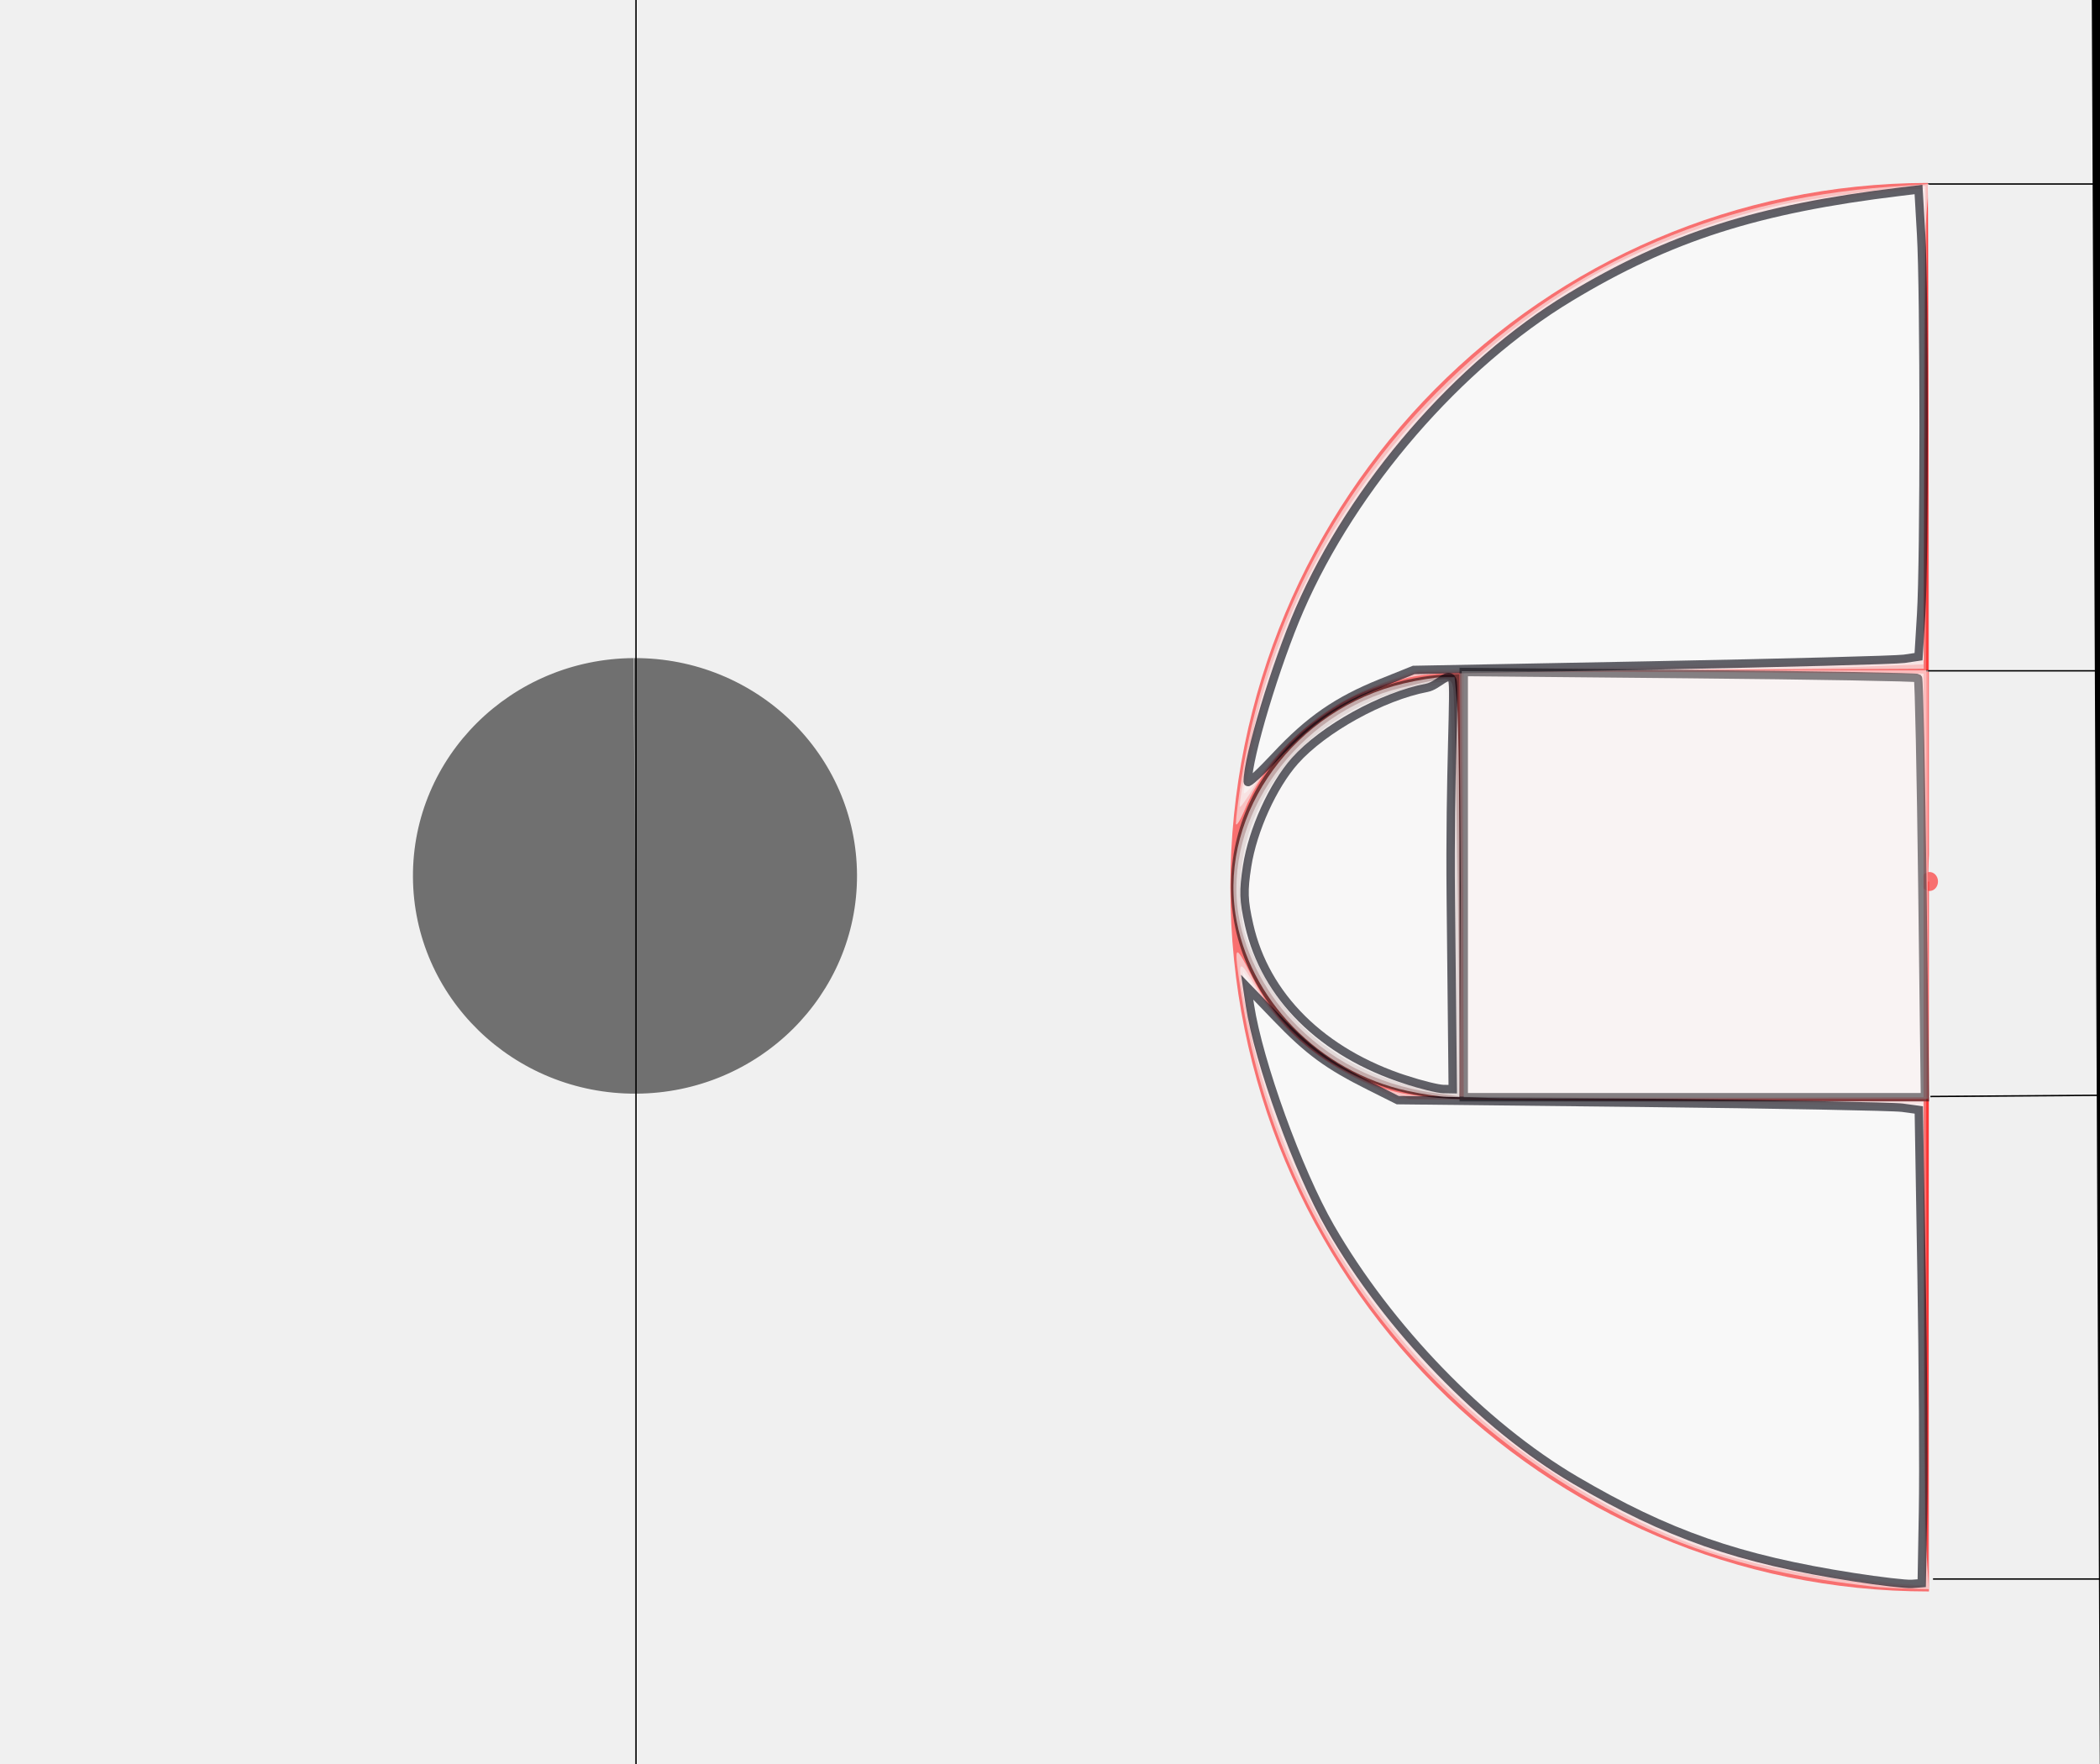
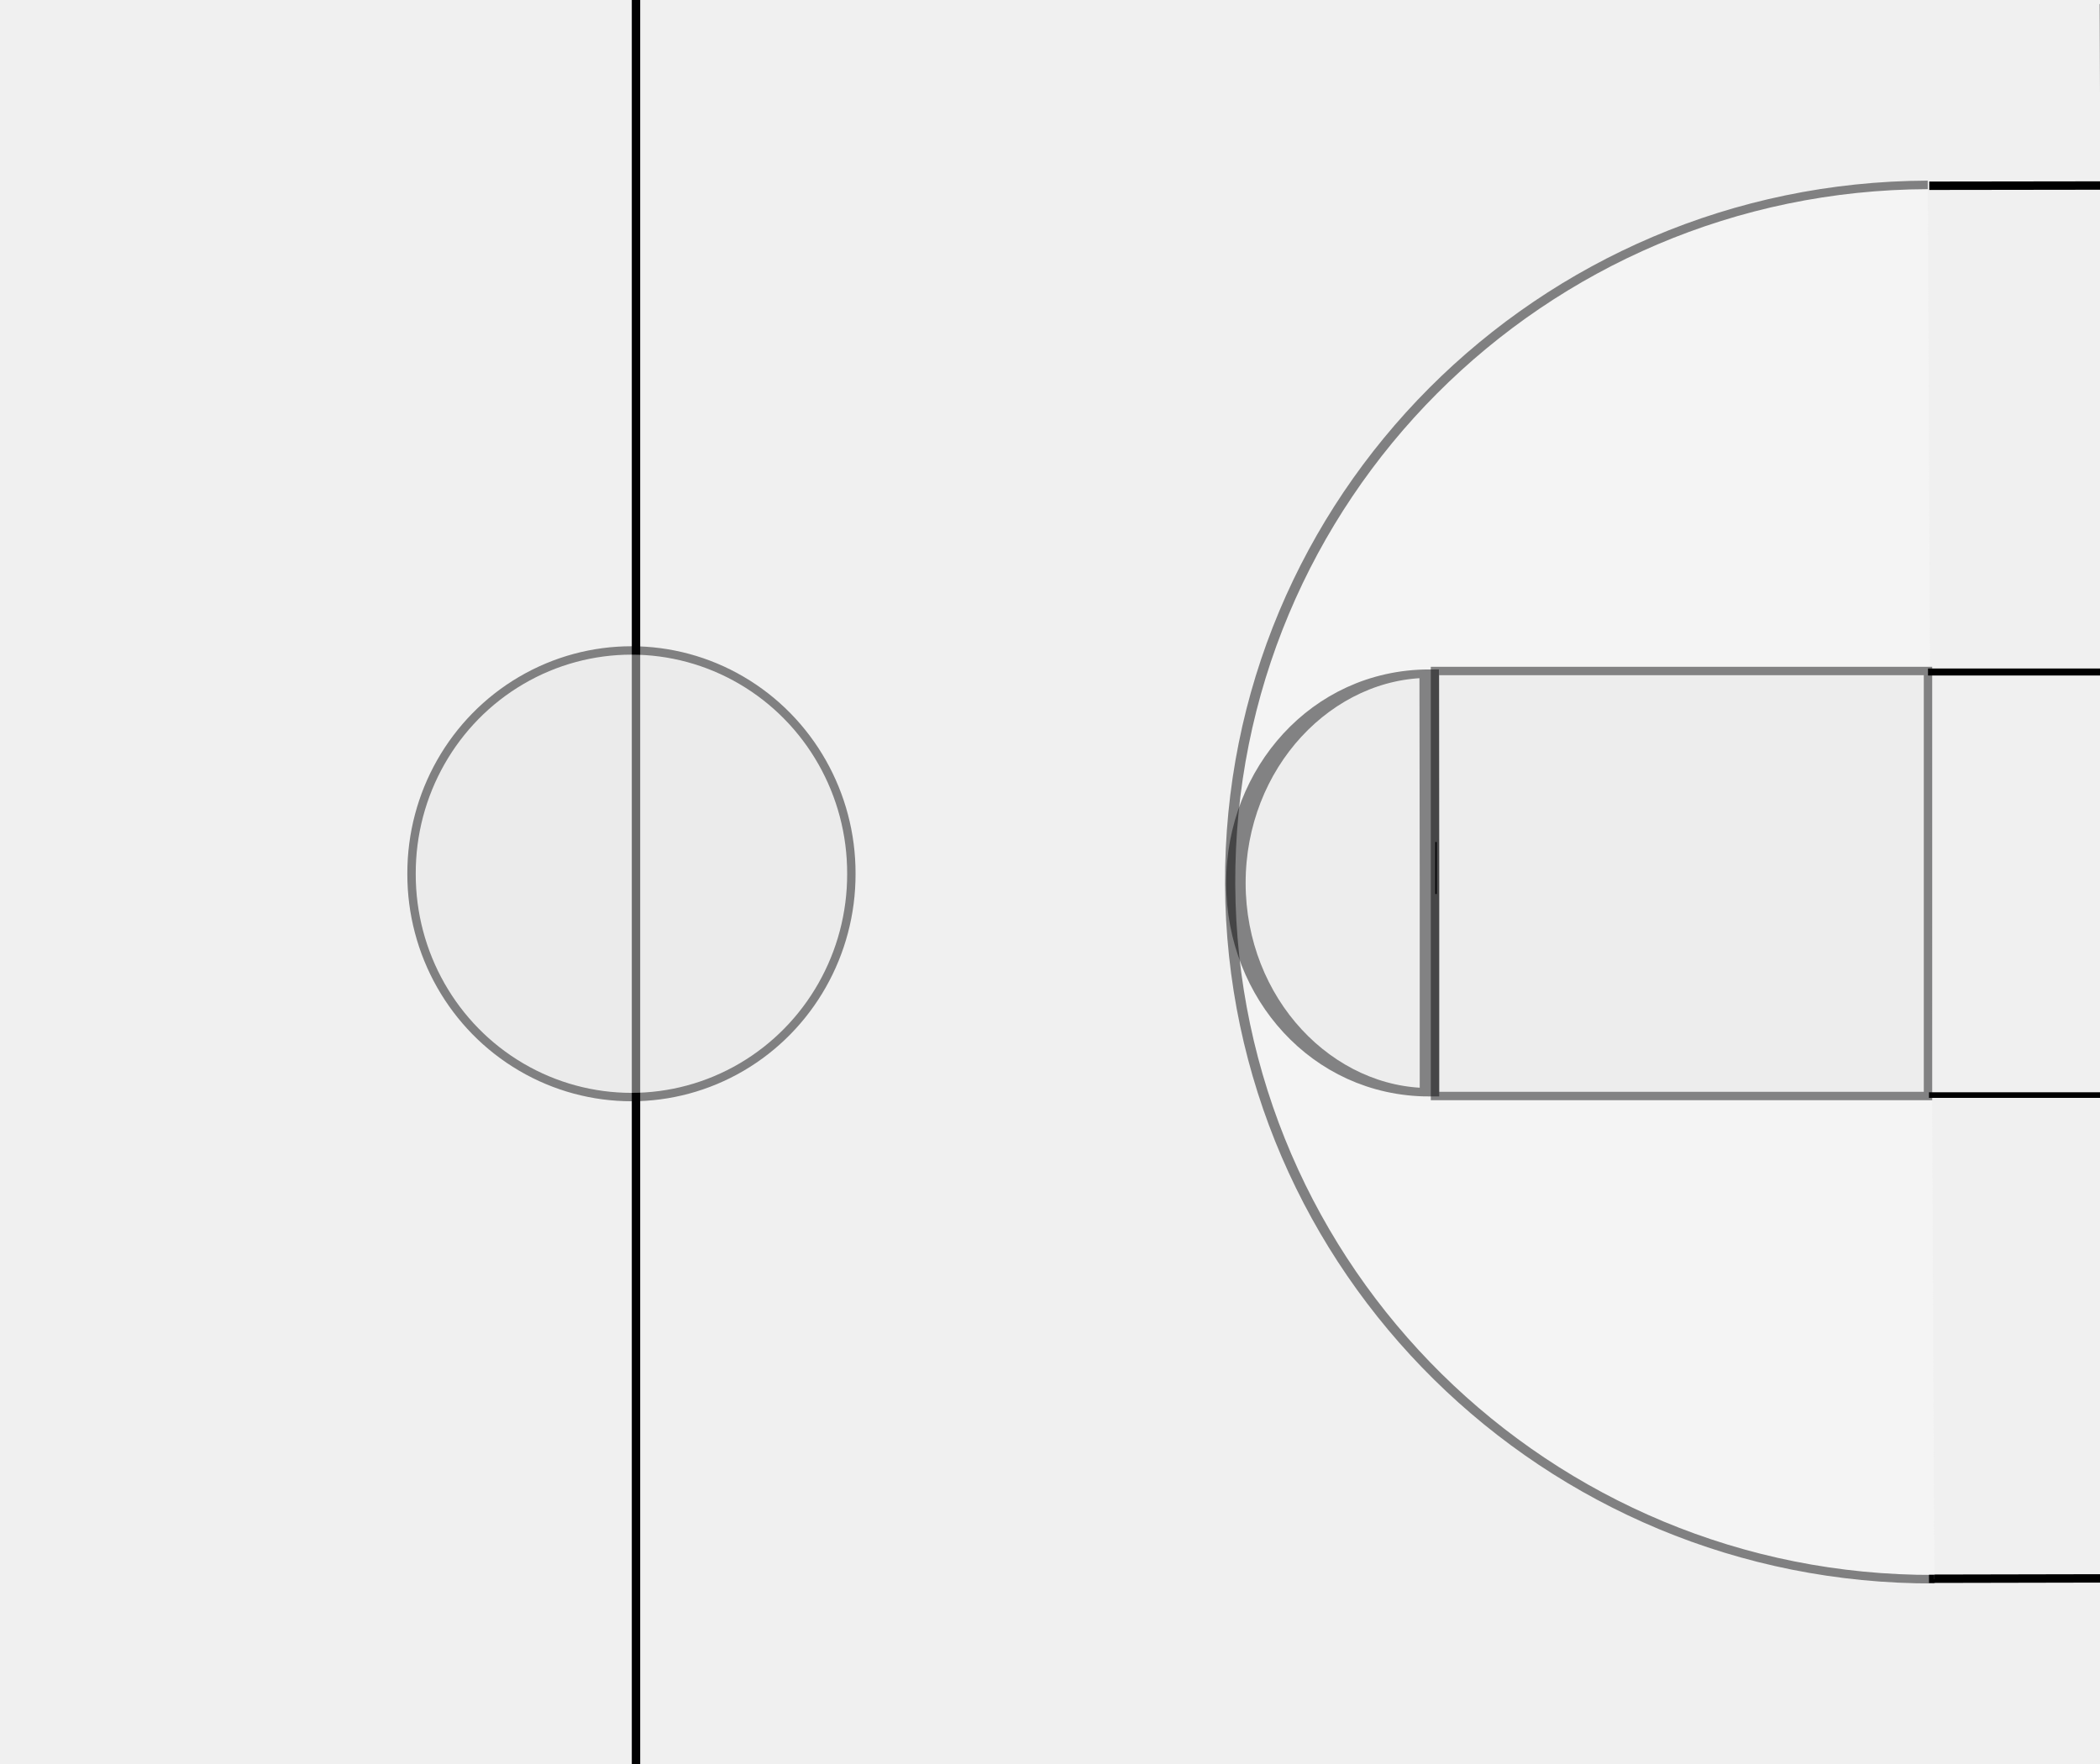
<svg xmlns="http://www.w3.org/2000/svg" width="1500" height="1260" id="svg2" version="1.1">
  <defs id="defs4">
    </defs>
  <g id="layer1" transform="translate(0,207.6378)">
-     <path style="fill:none;stroke:#000000;stroke-width:1px;stroke-linecap:butt;stroke-linejoin:miter;stroke-opacity:1" d="m 454.286,-71.429 0,1520" id="path3001" transform="translate(0,-207.6378)" />
-     <path style="opacity:0.543;fill:#ff0000;fill-opacity:0.98;stroke:none" id="path3007" d="m 1384.286,625.357 c 0,3.748 -2.718,6.786 -6.072,6.786 -3.353,0 -6.071,-3.038 -6.071,-6.786 0,-3.748 2.718,-6.786 6.071,-6.786 3.353,0 6.072,3.038 6.072,6.786 z" transform="translate(0,-203.3521)" />
-     <path style="fill:none;stroke:#000000;stroke-width:1px;stroke-linecap:butt;stroke-linejoin:miter;stroke-opacity:1" d="m 1380.714,1127.857 150,0 0.714,1.429" id="path3036" transform="translate(0,-207.6378)" />
-     <path style="fill:none;stroke:#000000;stroke-width:1px;stroke-linecap:butt;stroke-linejoin:miter;stroke-opacity:1" d="m 1377.143,131.429 128.571,0 0,0" id="path3040" transform="translate(0,-207.6378)" />
-     <path style="opacity:0.543;fill:#ff0000;fill-opacity:0.98;stroke:none" id="path3094" d="m 1377.848,629.665 c 0,274.483 -0.452,496.995 -1.01,496.995 -0.558,0 -1.01,-222.512 -1.01,-496.995 0,-274.483 0.452,-496.995 1.01,-496.995 0.543,0 0.989,211.013 1.009,477.847 l -1.009,19.148 z" transform="translate(0,-207.6378)" />
-     <path style="opacity:0.543;fill:#ff0000;fill-opacity:0.98;stroke:none" id="path3102" d="m 1377.848,1136.761 c -275.599,0 -499.015,-225.226 -499.015,-503.056 -10e-6,-277.522 222.94,-502.62 498.233,-503.055" transform="translate(0,-207.6378)" />
-     <path style="fill:none;stroke:#000000;stroke-width:1px;stroke-linecap:butt;stroke-linejoin:miter;stroke-opacity:1" d="m 1375.828,479.152 130.31,0" id="path3106" transform="translate(0,-207.6378)" />
-     <path style="fill:none;stroke:#000000;stroke-width:1px;stroke-linecap:butt;stroke-linejoin:miter;stroke-opacity:1" d="m 1378.858,783.208 142.431,-1.01" id="path3114" transform="translate(0,-207.6378)" />
-     <rect style="opacity:0.543;fill:#ffffff;fill-opacity:0.98;stroke:none" id="rect3122" width="334.361" height="306.076" x="1042.896" y="271.218" />
-     <path style="opacity:0.543;fill:#000000;fill-opacity:0.98;stroke:none" id="path3160" d="m 782.479,575.714 c -43.393,-0.128 -78.401,-21.818 -78.192,-48.446 0.207,-26.417 35.017,-47.812 78.066,-47.981 L 782.857,527.5 z" transform="matrix(2.088829,0,0,3.148426,-591.8461,-1235.215)" />
-     <path style="opacity:0.543;fill:#000000;fill-opacity:0.98;stroke:none;marker-mid:none;marker-start:none;marker-end:none;stroke-width:2;stroke-miterlimit:4;stroke-dasharray:none" id="path3172" d="m 452.805,464.002 c 87.588,-0.408 158.929,68.908 159.345,154.823 0.416,85.914 -70.251,155.893 -157.839,156.301 -87.588,0.408 -158.929,-68.908 -159.345,-154.823 -0.416,-85.813 70.09,-155.748 157.574,-156.299 l 1.018,155.56 z" transform="translate(-3.9090757e-5,-201.5769)" />
-     <path style="opacity:0.613;fill:#f9f9f9;fill-opacity:0.98;stroke:none" d="m 882.783,587.988 c -0.009,-3.143 1.762,-17.286 3.936,-31.429 16.14,-104.993 64.515,-200.713 139.66,-276.349 88.024,-88.598 196.177,-137.716 323.168,-146.769 l 28.312,-2.018 -1.884,22.285 c -1.036,12.256 -1.884,90.154 -1.884,173.105 l 0,150.821 -176.429,1.03 c -169.849,0.992 -177.246,1.258 -198.34,7.144 -26.793,7.476 -41.655,14.86 -63.168,31.385 -20.024,15.381 -37.456,37.843 -46.571,60.011 -3.731,9.074 -6.792,13.927 -6.801,10.784 z" id="path3006" transform="translate(0,-207.6378)" />
-     <path style="opacity:0.613;fill:#f9f9f9;fill-opacity:0.98;stroke:none" d="m 1338.379,1133.32 c -72.311,-8.056 -124.974,-22.669 -178.283,-49.473 -147.955,-74.39 -248.577,-211.681 -273.376,-373.002 -5.786,-37.637 -5.206,-38.675 7.465,-13.359 15.404,30.776 38.805,54.011 69.764,69.269 39.581,19.507 41.882,19.699 236.573,19.755 l 173.571,0.05 0.014,146.429 c 0.01,80.536 0.845,158.964 1.86,174.286 l 1.845,27.857 -15.431,-0.428 c -8.487,-0.235 -19.288,-0.858 -24.002,-1.383 l 5e-4,0 z" id="path3008" transform="translate(0,-207.6378)" />
-     <path style="opacity:0.613;fill:#f9f9f9;fill-opacity:0.98;stroke:none" d="m 1361.236,1133.047 c -40.558,-1.86 -106.853,-14.059 -141.69,-26.073 -48.646,-16.776 -99.41,-44.488 -142.503,-77.793 C 980.338,954.443 914.454,847.624 891.41,728.211 c -8.336,-43.198 -7.735,-46.493 4.535,-24.843 19.518,34.44 51.455,60.387 92.434,75.097 l 18.571,6.667 183.466,0.85 183.466,0.85 0.82,173.435 0.82,173.435 -14.286,-0.655 z" id="path3010" transform="translate(0,-207.6378)" />
-     <path style="opacity:0.613;fill:#f9f9f9;fill-opacity:0.98;stroke:none" d="m 1345.521,1130.486 c -3.929,-0.555 -18.071,-2.416 -31.428,-4.135 -33.911,-4.364 -89.696,-18.223 -114.463,-28.436 -151.529,-62.486 -261.598,-188.629 -301.066,-345.035 -3.851,-15.262 -7.845,-34.82 -8.874,-43.463 l -1.872,-15.714 12.923,18.877 c 17.812,26.017 38.549,43.423 70.495,59.171 l 27.143,13.38 187.143,1.56 c 102.929,0.858 187.464,1.822 187.857,2.143 0.393,0.321 0.714,77.726 0.714,172.011 l 0,171.429 -10.714,-0.389 c -5.893,-0.214 -13.929,-0.843 -17.857,-1.399 z" id="path3012" transform="translate(0,-207.6378)" />
-     <path style="opacity:0.613;fill:#f9f9f9;fill-opacity:0.98;stroke:none" d="m 1331.431,1127.805 c -70.275,-9.022 -121.383,-24.099 -174.195,-51.386 -49.502,-25.577 -84.118,-50.944 -124.574,-91.288 C 981.998,934.607 948.344,884.253 921.909,819.417 909.676,789.415 894.983,737.161 890.174,706.56 l -1.571,-10 4.888,7.033 c 23.774,34.206 43.932,51.731 80.492,69.979 l 24.396,12.176 185.6,1.958 c 102.08,1.077 186.294,2.652 187.143,3.5 0.849,0.848 1.97,77.935 2.492,171.305 l 0.949,169.764 -6.663,-0.321 c -3.665,-0.176 -20.075,-2.043 -36.468,-4.148 l 0,0 z" id="path3014" transform="translate(0,-207.6378)" />
-     <path style="opacity:0.613;fill:#f9f9f9;fill-opacity:0.98;stroke:none" d="m 1341.236,1128.946 c -35.344,-3.99 -91.592,-16.035 -120,-25.698 -47.661,-16.212 -107.298,-48.664 -145.714,-79.291 -20.81,-16.591 -67.449,-64.187 -85.639,-87.397 -44.011,-56.158 -74.998,-122.601 -93.051,-199.524 -3.258,-13.881 -5.528,-27.215 -5.045,-29.631 0.557,-2.787 5.788,1.936 14.308,12.917 17.233,22.212 37.35,37.999 67.888,53.279 l 24.396,12.207 177.143,1.952 c 97.429,1.073 181.116,2.633 185.972,3.465 l 8.83,1.514 1.88,87.625 c 1.034,48.194 1.882,124.589 1.885,169.768 0.01,76.471 -0.34,82.117 -4.995,81.769 -2.75,-0.205 -15.286,-1.535 -27.857,-2.954 z" id="path3016" transform="translate(0,-207.6378)" />
-     <path style="opacity:0.613;fill:#f9f9f9;fill-opacity:0.98;stroke:none" d="m 1341.236,1128.949 c -31.129,-3.51 -88.405,-15.485 -115.134,-24.07 -30.4,-9.764 -91.235,-39.984 -123.6,-61.397 -38.509,-25.479 -103.082,-90.797 -130.821,-132.33 -24.074,-36.045 -44.387,-76.887 -58.417,-117.449 -10.458,-30.235 -23.333,-81.913 -21.618,-86.769 0.561,-1.588 7.772,5.381 16.024,15.487 17.826,21.831 33.661,33.966 66.425,50.905 l 24.286,12.556 174.286,1.87 c 95.857,1.028 179.545,2.582 185.973,3.452 l 11.687,1.583 1.879,87.601 c 1.034,48.181 1.881,124.565 1.884,169.744 0.01,76.471 -0.34,82.117 -4.995,81.769 -2.75,-0.205 -15.286,-1.534 -27.857,-2.951 z" id="path3018" transform="translate(0,-207.6378)" />
-     <path style="opacity:0.613;fill:#f9f9f9;fill-opacity:0.98;stroke:none" d="m 1332.758,1127.86 c -69.097,-9.525 -112.728,-22.228 -165.808,-48.278 -61.293,-30.079 -94.316,-54.194 -140.777,-102.799 -46.098,-48.225 -75.942,-92.633 -99.143,-147.521 -18.688,-44.213 -40.464,-122.938 -33.902,-122.567 1.317,0.074 8.18,7.376 15.251,16.226 15.394,19.266 39.425,37.539 68.571,52.143 l 21.429,10.736 174.286,1.91 c 95.857,1.051 179.601,2.631 186.098,3.511 l 11.812,1.601 1.964,117.582 c 1.08,64.67 1.55,140.725 1.045,169.011 -1.069,59.838 3.397,54.539 -40.825,48.443 l 0,0 z" id="path3020" transform="translate(0,-207.6378)" />
-     <path style="opacity:0.613;fill:#f9f9f9;fill-opacity:0.98;stroke:#00000c;stroke-opacity:1;stroke-width:6;stroke-miterlimit:4;stroke-dasharray:none" d="m 1324.093,1126.563 c -81.986,-12.73 -133.068,-30.538 -199.14,-69.423 -65.774,-38.71 -133.126,-108.306 -174.757,-180.58 -22.951,-39.843 -51.21,-117.886 -57.419,-158.571 l -1.962,-12.857 20.925,21.747 c 23.044,23.949 36.633,33.926 66.639,48.927 l 20,9.999 174.286,1.909 c 95.857,1.05 179.601,2.629 186.098,3.51 l 11.812,1.601 1.964,117.582 c 1.08,64.67 1.55,140.725 1.045,169.011 l -0.919,51.429 -7.143,0.52 c -3.929,0.286 -22.571,-1.875 -41.428,-4.803 l 0,0 z" id="path3022" transform="translate(0,-207.6378)" />
-     <path style="opacity:0.613;fill:#f9f9f9;fill-opacity:0.98;stroke:none" d="m 885.521,576.052 c 0,-7.783 9.247,-54.749 14.678,-74.551 34.003,-123.974 116.764,-231.872 230.3,-300.251 37.727,-22.722 93.235,-44.236 141.992,-55.034 21.599,-4.783 102.378,-15.109 102.87,-13.15 0.088,0.35 -0.201,77.322 -0.641,171.05 l -0.801,170.414 -46.342,1.773 c -25.488,0.975 -106.771,2.192 -180.628,2.705 l -134.286,0.933 -23.307,7.636 c -39.018,12.783 -72.753,39.625 -93.665,74.529 -5.594,9.336 -10.171,15.612 -10.171,13.946 z" id="path3024" transform="translate(0,-207.6378)" />
-     <path style="opacity:0.613;fill:#f9f9f9;fill-opacity:0.98;stroke:none" d="m 888.401,566.16 c 0.013,-2.137 3.123,-18.671 6.913,-36.743 23.281,-111.013 85.776,-210.762 180.207,-287.631 48.351,-39.359 110.786,-70.958 173.754,-87.939 26.175,-7.059 97.916,-18.671 115.532,-18.7 l 9.286,-0.015 0,168.214 0,168.214 -8.394,1.679 c -4.617,0.923 -85.938,2.543 -180.714,3.599 l -172.321,1.921 -22.468,8.105 c -39.62,14.293 -64.455,32.746 -89.414,66.439 -6.822,9.209 -12.393,14.994 -12.381,12.857 l 0,0 z" id="path3026" transform="translate(0,-207.6378)" />
-     <path style="opacity:0.613;fill:#f9f9f9;fill-opacity:0.98;stroke:none" d="m 892.685,549.417 c 9.975,-67.299 43.66,-146.583 87.405,-205.723 52.14,-70.489 110.449,-119.785 184.003,-155.561 42.218,-20.535 70.519,-30.392 111.036,-38.673 23.812,-4.867 87.368,-14.328 96.253,-14.328 3.575,0 3.678,333.351 0.104,335.56 -1.434,0.886 -83.398,3.043 -182.143,4.794 l -179.536,3.183 -21.841,8.323 c -30.747,11.717 -52.049,26.417 -76.256,52.624 l -20.93,22.659 1.906,-12.857 z" id="path3028" transform="translate(0,-207.6378)" />
-     <path style="opacity:0.613;fill:#f9f9f9;fill-opacity:0.98;stroke:none" d="m 892.618,549.384 c 10.999,-66.686 43.332,-143.103 86.022,-203.305 25.659,-36.185 90.986,-100.212 125.452,-122.957 55.125,-36.378 114.648,-61.633 173.188,-73.483 36.22,-7.332 91.708,-14.849 93.843,-12.714 1.941,1.941 2.05,331.534 0.111,333.363 -0.786,0.741 -82.429,2.908 -181.429,4.816 l -180,3.469 -21.841,8.371 c -30.613,11.733 -51.925,26.424 -76.382,52.656 l -21.081,22.61 2.115,-12.825 0,0 z" id="path3030" transform="translate(0,-207.6378)" />
-     <path style="opacity:0.613;fill:#f9f9f9;fill-opacity:0.98;stroke:none" d="m 892.618,549.384 c 8.262,-50.091 33.812,-118.096 62.469,-166.272 39.976,-67.202 103.262,-132.395 165.424,-170.406 69.673,-42.605 134.853,-63.465 236.723,-75.762 l 13.141,-1.586 1.846,32.029 c 2.397,41.6 2.411,232.323 0.02,271.405 l -1.852,30.265 -10.291,1.514 c -5.66,0.833 -86.791,2.964 -180.291,4.737 l -170,3.223 -23.19,9.322 c -31.426,12.633 -51.421,26.497 -75.688,52.483 l -20.426,21.872 2.115,-12.825 0,0 z" id="path3032" transform="translate(0,-207.6378)" />
-     <path style="opacity:0.613;fill:#f9f9f9;fill-opacity:0.98;stroke:#00000c;stroke-opacity:1;stroke-width:6;stroke-miterlimit:4;stroke-dasharray:none" d="m 891.236,558.464 c 0,-17.518 20.019,-84.011 37.132,-123.333 38.268,-87.932 113.524,-174.83 192.868,-222.703 71.573,-43.185 134.096,-63.183 235.999,-75.483 l 13.141,-1.586 1.846,32.029 c 2.397,41.6 2.411,232.323 0.02,271.405 l -1.852,30.265 -10.291,1.514 c -5.66,0.833 -86.791,2.964 -180.291,4.737 l -170,3.223 -23.19,9.322 c -31.312,12.587 -51.412,26.487 -75.322,52.09 -11.033,11.814 -20.06,20.148 -20.06,18.52 z" id="path3034" transform="translate(0,-207.6378)" />
-     <path style="opacity:0.613;fill:#f9f9f9;fill-opacity:0.98;stroke:none" d="M 1005.521,779.245 C 942.497,765.66 891.562,713.352 882.464,652.871 c -10.995,-73.091 42.567,-146.408 120.351,-164.742 10.131,-2.388 22.413,-4.361 27.293,-4.384 l 8.873,-0.042 1.821,19.286 c 1.002,10.607 1.831,78.107 1.842,150 l 0.02,130.714 -9.286,-0.227 c -5.107,-0.125 -17.643,-2.029 -27.857,-4.23 z" id="path3037" transform="translate(0,-207.6378)" />
-     <path style="opacity:0.613;fill:#f9f9f9;fill-opacity:0.98;stroke:none" d="m 1031.236,781.646 c -41.553,-4.744 -76.51,-20.967 -104.146,-48.332 -21.864,-21.65 -37.458,-50.732 -42.272,-78.836 -12.001,-70.06 41.778,-145.497 116.418,-163.305 34.206,-8.161 35.139,-8.148 36.775,0.498 1.677,8.861 5.805,292.27 4.247,291.574 -0.562,-0.251 -5.522,-0.971 -11.022,-1.599 z" id="path3039" transform="translate(0,-207.6378)" />
-     <path style="opacity:0.613;fill:#f9f9f9;fill-opacity:0.98;stroke:none" d="m 1006.137,775.078 c -48.464,-12.697 -85.965,-42.47 -107.022,-84.966 -10.264,-20.713 -11.931,-26.796 -13.017,-47.486 -3.72,-70.87 47.779,-133.865 124.439,-152.216 14.822,-3.548 21.608,-4.084 23.81,-1.882 2.077,2.077 3.613,50.193 4.715,147.699 l 1.635,144.618 -6.873,-0.157 c -3.78,-0.087 -16.239,-2.611 -27.686,-5.61 l 0,1.2e-4 z" id="path3041" transform="translate(0,-207.6378)" />
-     <path style="opacity:0.613;fill:#f9f9f9;fill-opacity:0.98;stroke:none" d="M 1019.807,776.767 C 958.263,763.088 916.105,729.803 895.564,678.672 876.415,631.004 894.536,565.491 936.95,529.052 c 22.834,-19.617 67.676,-39.635 88.787,-39.635 7.71,0 7.758,0.126 9.417,25 3.016,45.21 5.375,266.436 2.838,266.136 -1.359,-0.161 -9.541,-1.864 -18.184,-3.785 z" id="path3043" transform="translate(0,-207.6378)" />
-     <path style="opacity:0.613;fill:#f9f9f9;fill-opacity:0.98;stroke:none" d="m 1012.27,773.882 c -35.699,-9.555 -59.677,-22.633 -81.111,-44.239 -27.957,-28.182 -42.781,-61.16 -42.781,-95.173 0,-19.197 11.199,-55.242 22.675,-72.982 14.943,-23.099 37.781,-42.61 64.76,-55.326 22.906,-10.796 51.357,-18.906 54.677,-15.586 3.763,3.763 6.21,68.614 6.622,175.448 0.238,61.777 -0.023,112.718 -0.579,113.202 -0.556,0.484 -11.475,-1.921 -24.263,-5.343 l 0,0 z" id="path3045" transform="translate(0,-207.6378)" />
-     <path style="opacity:0.613;fill:#f9f9f9;fill-opacity:0.98;stroke:#00000c;stroke-width:6;stroke-miterlimit:4;stroke-opacity:1;stroke-dasharray:none" d="M 1004.024,771.229 C 944.4,751.907 903.762,711.71 892.231,660.65 c -3.96,-17.533 -4.189,-24.227 -1.438,-41.922 4.021,-25.864 18.458,-57.673 34.188,-75.324 20.302,-22.783 62.429,-46.083 94.204,-52.104 8.295,-1.572 15.455,-12.305 18.244,-5.402 2.071,5.128 -2.077,66.019 -1.15,155.661 l 1.412,136.429 -6.798,-0.128 c -3.739,-0.07 -15.83,-3.054 -26.868,-6.632 z" id="path3047" transform="translate(0,-207.6378)" />
-     <path style="opacity:0.613;fill:#f9f9f9;fill-opacity:0.98;stroke:none" d="m 1064.807,784.286 -19.286,-0.845 0,-151.194 0,-151.194 65,-0.819 c 35.75,-0.45 109.647,-0.435 164.217,0.033 l 99.216,0.852 0.01,151.24 0.01,151.24 -144.938,0.765 c -79.719,0.421 -153.619,0.385 -164.226,-0.079 z" id="path3049" transform="translate(0,-207.6378)" />
-     <path style="opacity:0.613;fill:#f9f9f9;fill-opacity:0.98;stroke:none" d="m 1044.856,631.56 -0.763,-152.143 161.429,0.782 c 88.786,0.43 163.011,1.345 164.944,2.032 2.722,0.967 3.517,35.13 3.522,151.36 l 0.01,150.111 -164.187,0 -164.187,0 -0.763,-152.143 z" id="path3051" transform="translate(0,-207.6378)" />
-     <path style="opacity:0.469;fill:#f9f9f9;fill-opacity:0.98;stroke:#000006;stroke-width:6;stroke-miterlimit:4;stroke-dasharray:none;stroke-opacity:1" d="m 1045.521,631.848 0,-151.854 161.567,1.517 c 88.862,0.834 162.166,2.116 162.898,2.848 0.732,0.732 2.153,68.384 3.156,150.338 l 1.825,149.006 -164.723,0 -164.723,0 0,-151.854 z" id="path3053" transform="translate(0,-207.6378)" />
-     <path style="fill:#000000;stroke:#000000;stroke-width:6;stroke-linecap:butt;stroke-linejoin:miter;stroke-opacity:1;stroke-miterlimit:4;stroke-dasharray:none" d="m 1497.143,0 5.714,1262.857" id="path4363" transform="translate(0,-207.6378)" />
+     <path style="fill:none;stroke:#000000;stroke-width:6;stroke-linecap:butt;stroke-linejoin:miter;stroke-opacity:1;stroke-miterlimit:4;stroke-dasharray:none" d="M 1502.857,2.857 1505.714,1274.286" id="path2989" transform="translate(0,-207.6378)" />
+     <path style="fill:none;stroke:#030304;stroke-opacity:1;stroke-width:6;stroke-miterlimit:4;stroke-dasharray:none" d="m 454.286,-45.714 0,1388.571" id="path3761" transform="translate(0,-207.6378)" />
+     <path style="fill:none;stroke:#000000;stroke-width:6;stroke-linecap:butt;stroke-linejoin:miter;stroke-opacity:1;stroke-miterlimit:4;stroke-dasharray:none" d="M 1378.036,132.679 1512.857,132.5" id="path3781" transform="translate(0,-207.6378)" />
+     <path style="fill:none;stroke:#000000;stroke-width:6;stroke-linecap:butt;stroke-linejoin:miter;stroke-opacity:1;stroke-miterlimit:4;stroke-dasharray:none" d="m 1377.848,1127.67 124.754,-0.253" id="path3785" transform="translate(0,-207.6378)" />
+     <path style="opacity:0.469;fill:#f9f9f9;fill-opacity:0.98;stroke:#030304;stroke-width:5.915;stroke-miterlimit:4;stroke-opacity:1;stroke-dasharray:none" id="path3792" d="M 971.767,1100.396 A 406.081,483.863 0 0 1 971.13,132.67" transform="matrix(1.23282,-0.00318276,0.00403984,1.029133,179.1953,-209.0112)" />
+     <path style="fill:none;stroke:#000000;stroke-width:1px;stroke-linecap:butt;stroke-linejoin:miter;stroke-opacity:1" d="m 1025.714,601.429 0,37.143" id="path3829" transform="translate(0,-207.6378)" />
+     <path style="fill:none;stroke:#000000;stroke-width:5;stroke-linecap:butt;stroke-linejoin:miter;stroke-opacity:1;stroke-miterlimit:4;stroke-dasharray:none" d="m 1377.143,480 127.143,0" id="path3833" transform="translate(0,-207.6378)" />
+     <path style="fill:none;stroke:#000000;stroke-width:4;stroke-linecap:butt;stroke-linejoin:miter;stroke-opacity:1;stroke-miterlimit:4;stroke-dasharray:none" d="m 1377.848,782.198 123.239,0" id="path3837" transform="translate(0,-207.6378)" />
+     <rect style="opacity:0.469;fill:#e6e6e6;fill-opacity:0.98;stroke:#030304;stroke-width:6;stroke-miterlimit:4;stroke-opacity:1;stroke-dasharray:none" id="rect3845" width="352.143" height="303.571" x="1025" y="479.286" transform="translate(0,-207.6378)" />
+     <path style="opacity:0.469;fill:#e6e6e6;fill-opacity:0.98;stroke:#030304;stroke-width:6;stroke-miterlimit:4;stroke-opacity:1;stroke-dasharray:none" id="path3847" d="m 942.472,775.127 a 59.599,148.492 0 0 1 -0.086,-296.985 l 0.086,148.492 z" transform="matrix(2.318033,0,0,1.006703,-1163.641,-207.7976)" />
+     <path style="opacity:0.469;fill:#e6e6e6;fill-opacity:0.98;stroke:#030304;stroke-width:6;stroke-miterlimit:4;stroke-opacity:1;stroke-dasharray:none" id="path3867" d="m 608.112,624.109 a 157.079,159.099 0 1 1 -314.157,0 157.079,159.099 0 1 1 314.157,0 z" transform="translate(-3.9147949e-4,-207.6378)" />
  </g>
</svg>
